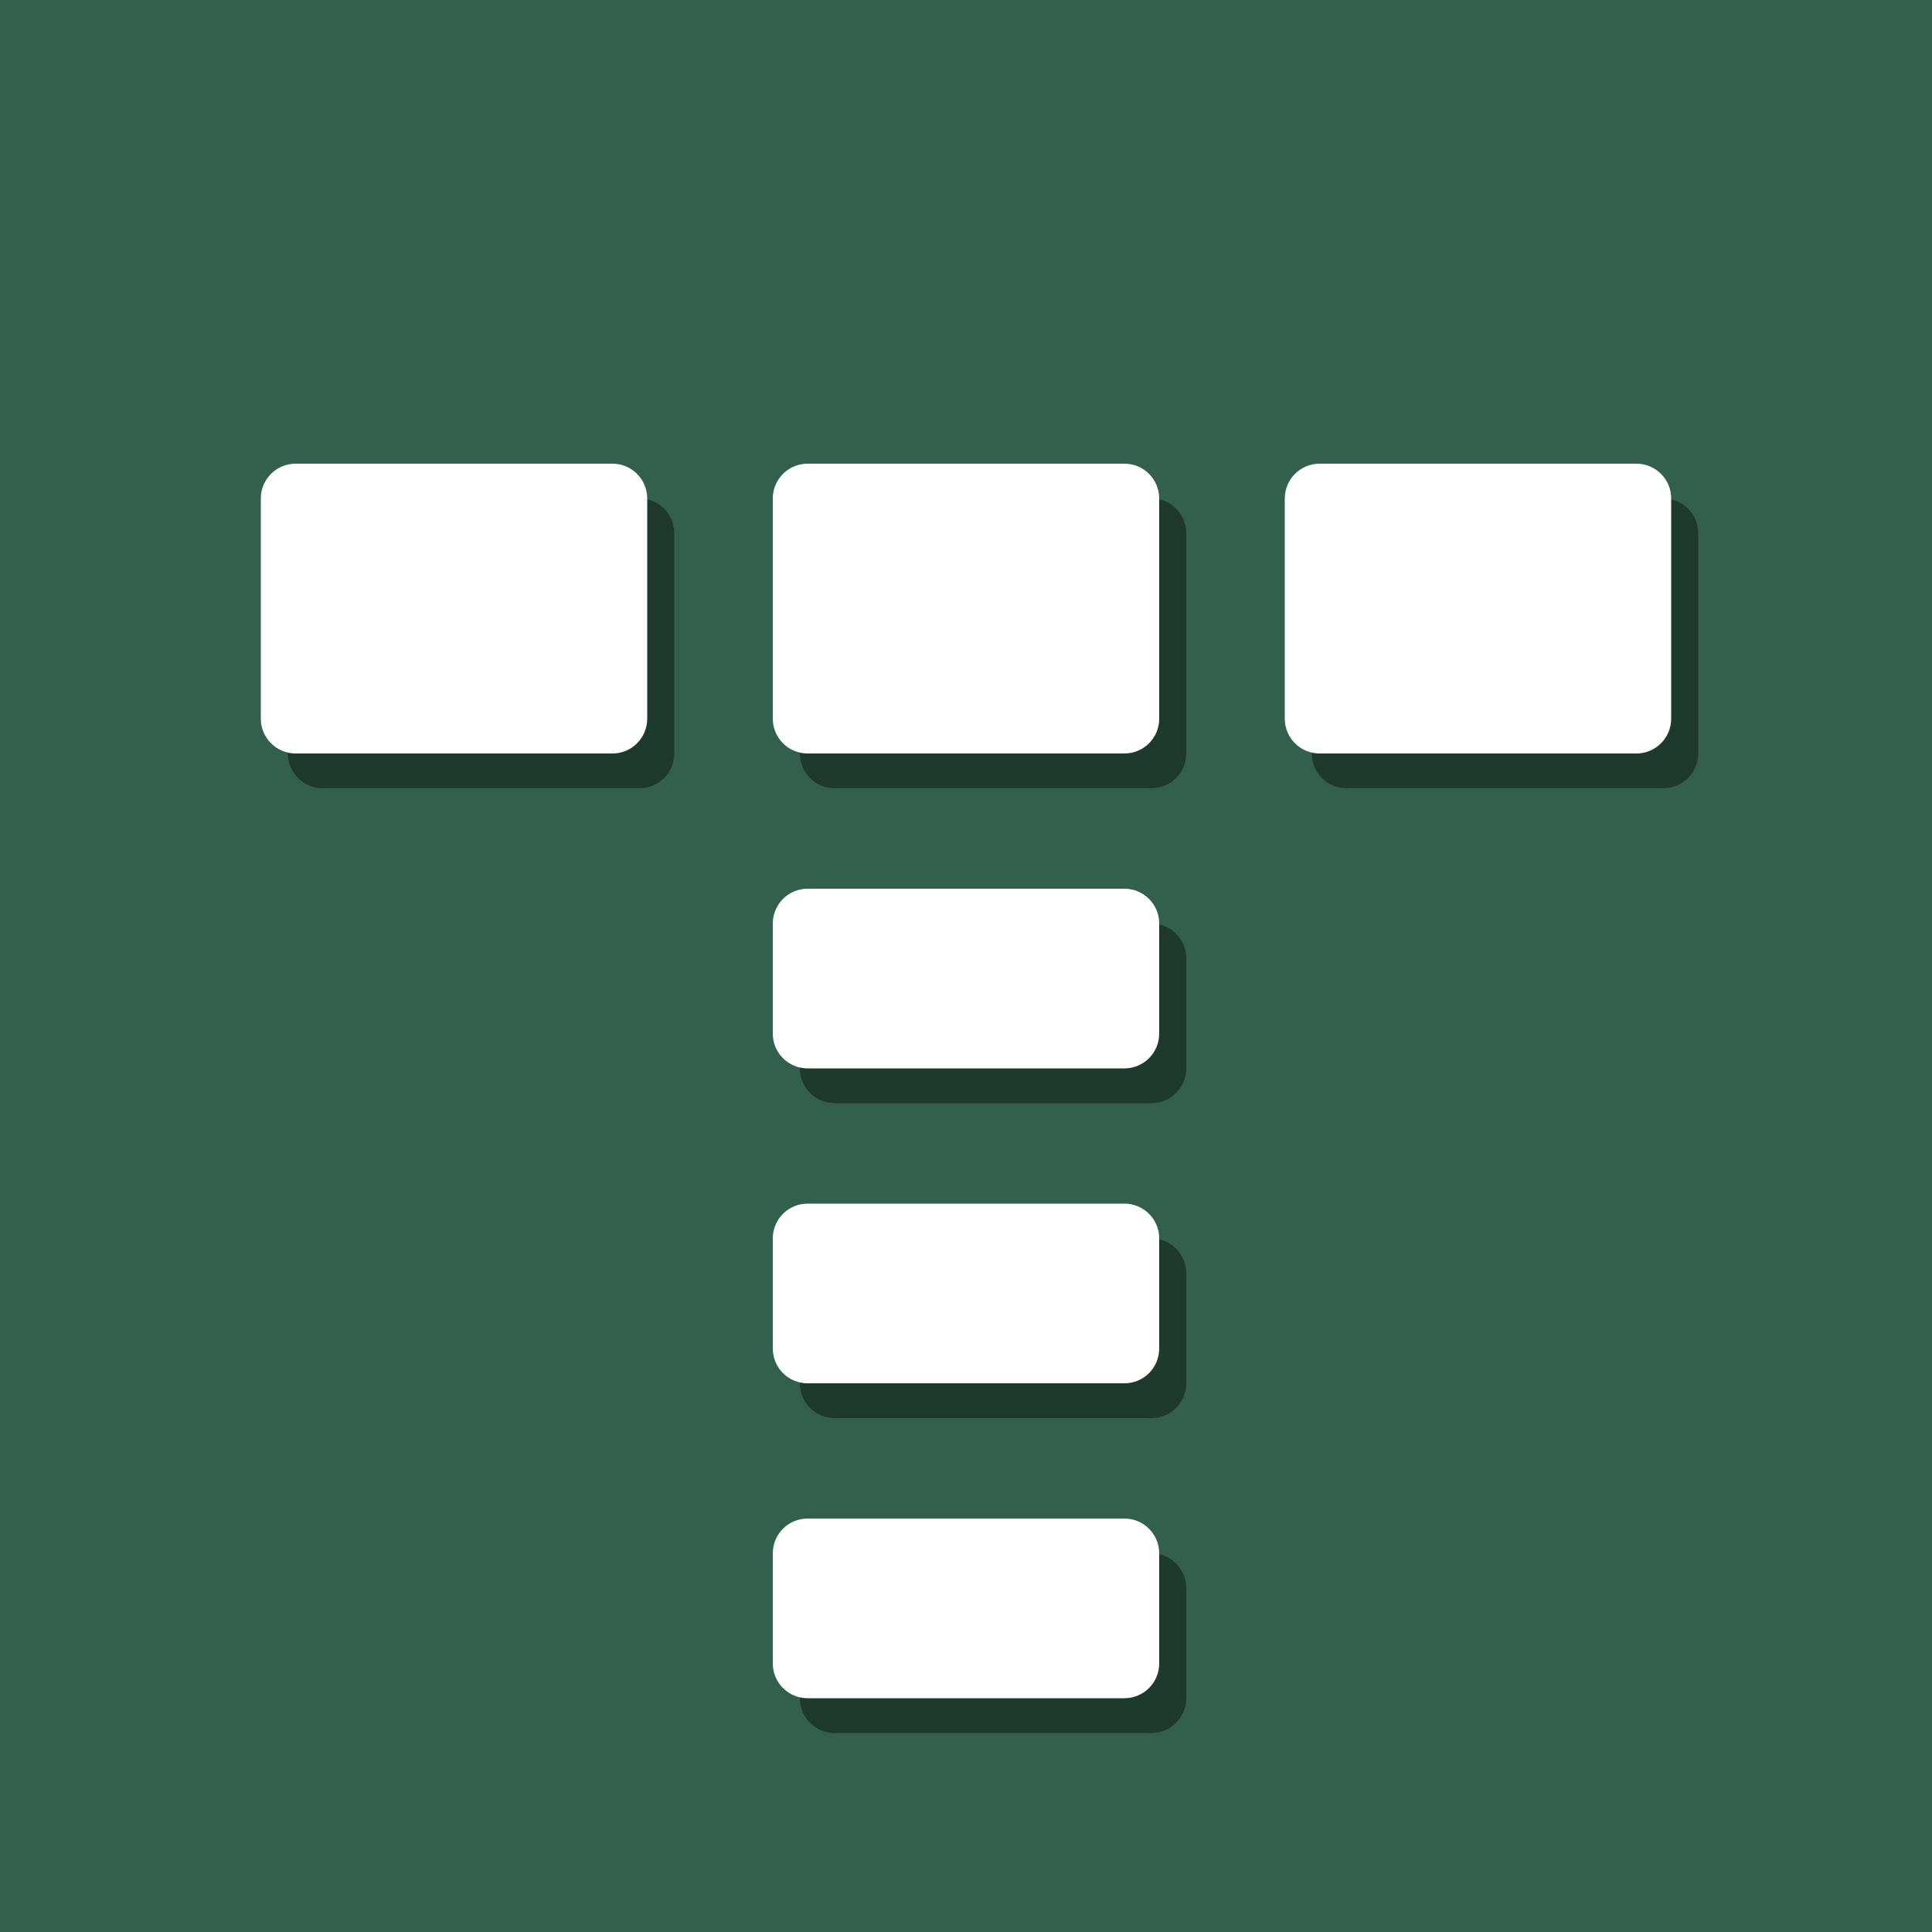
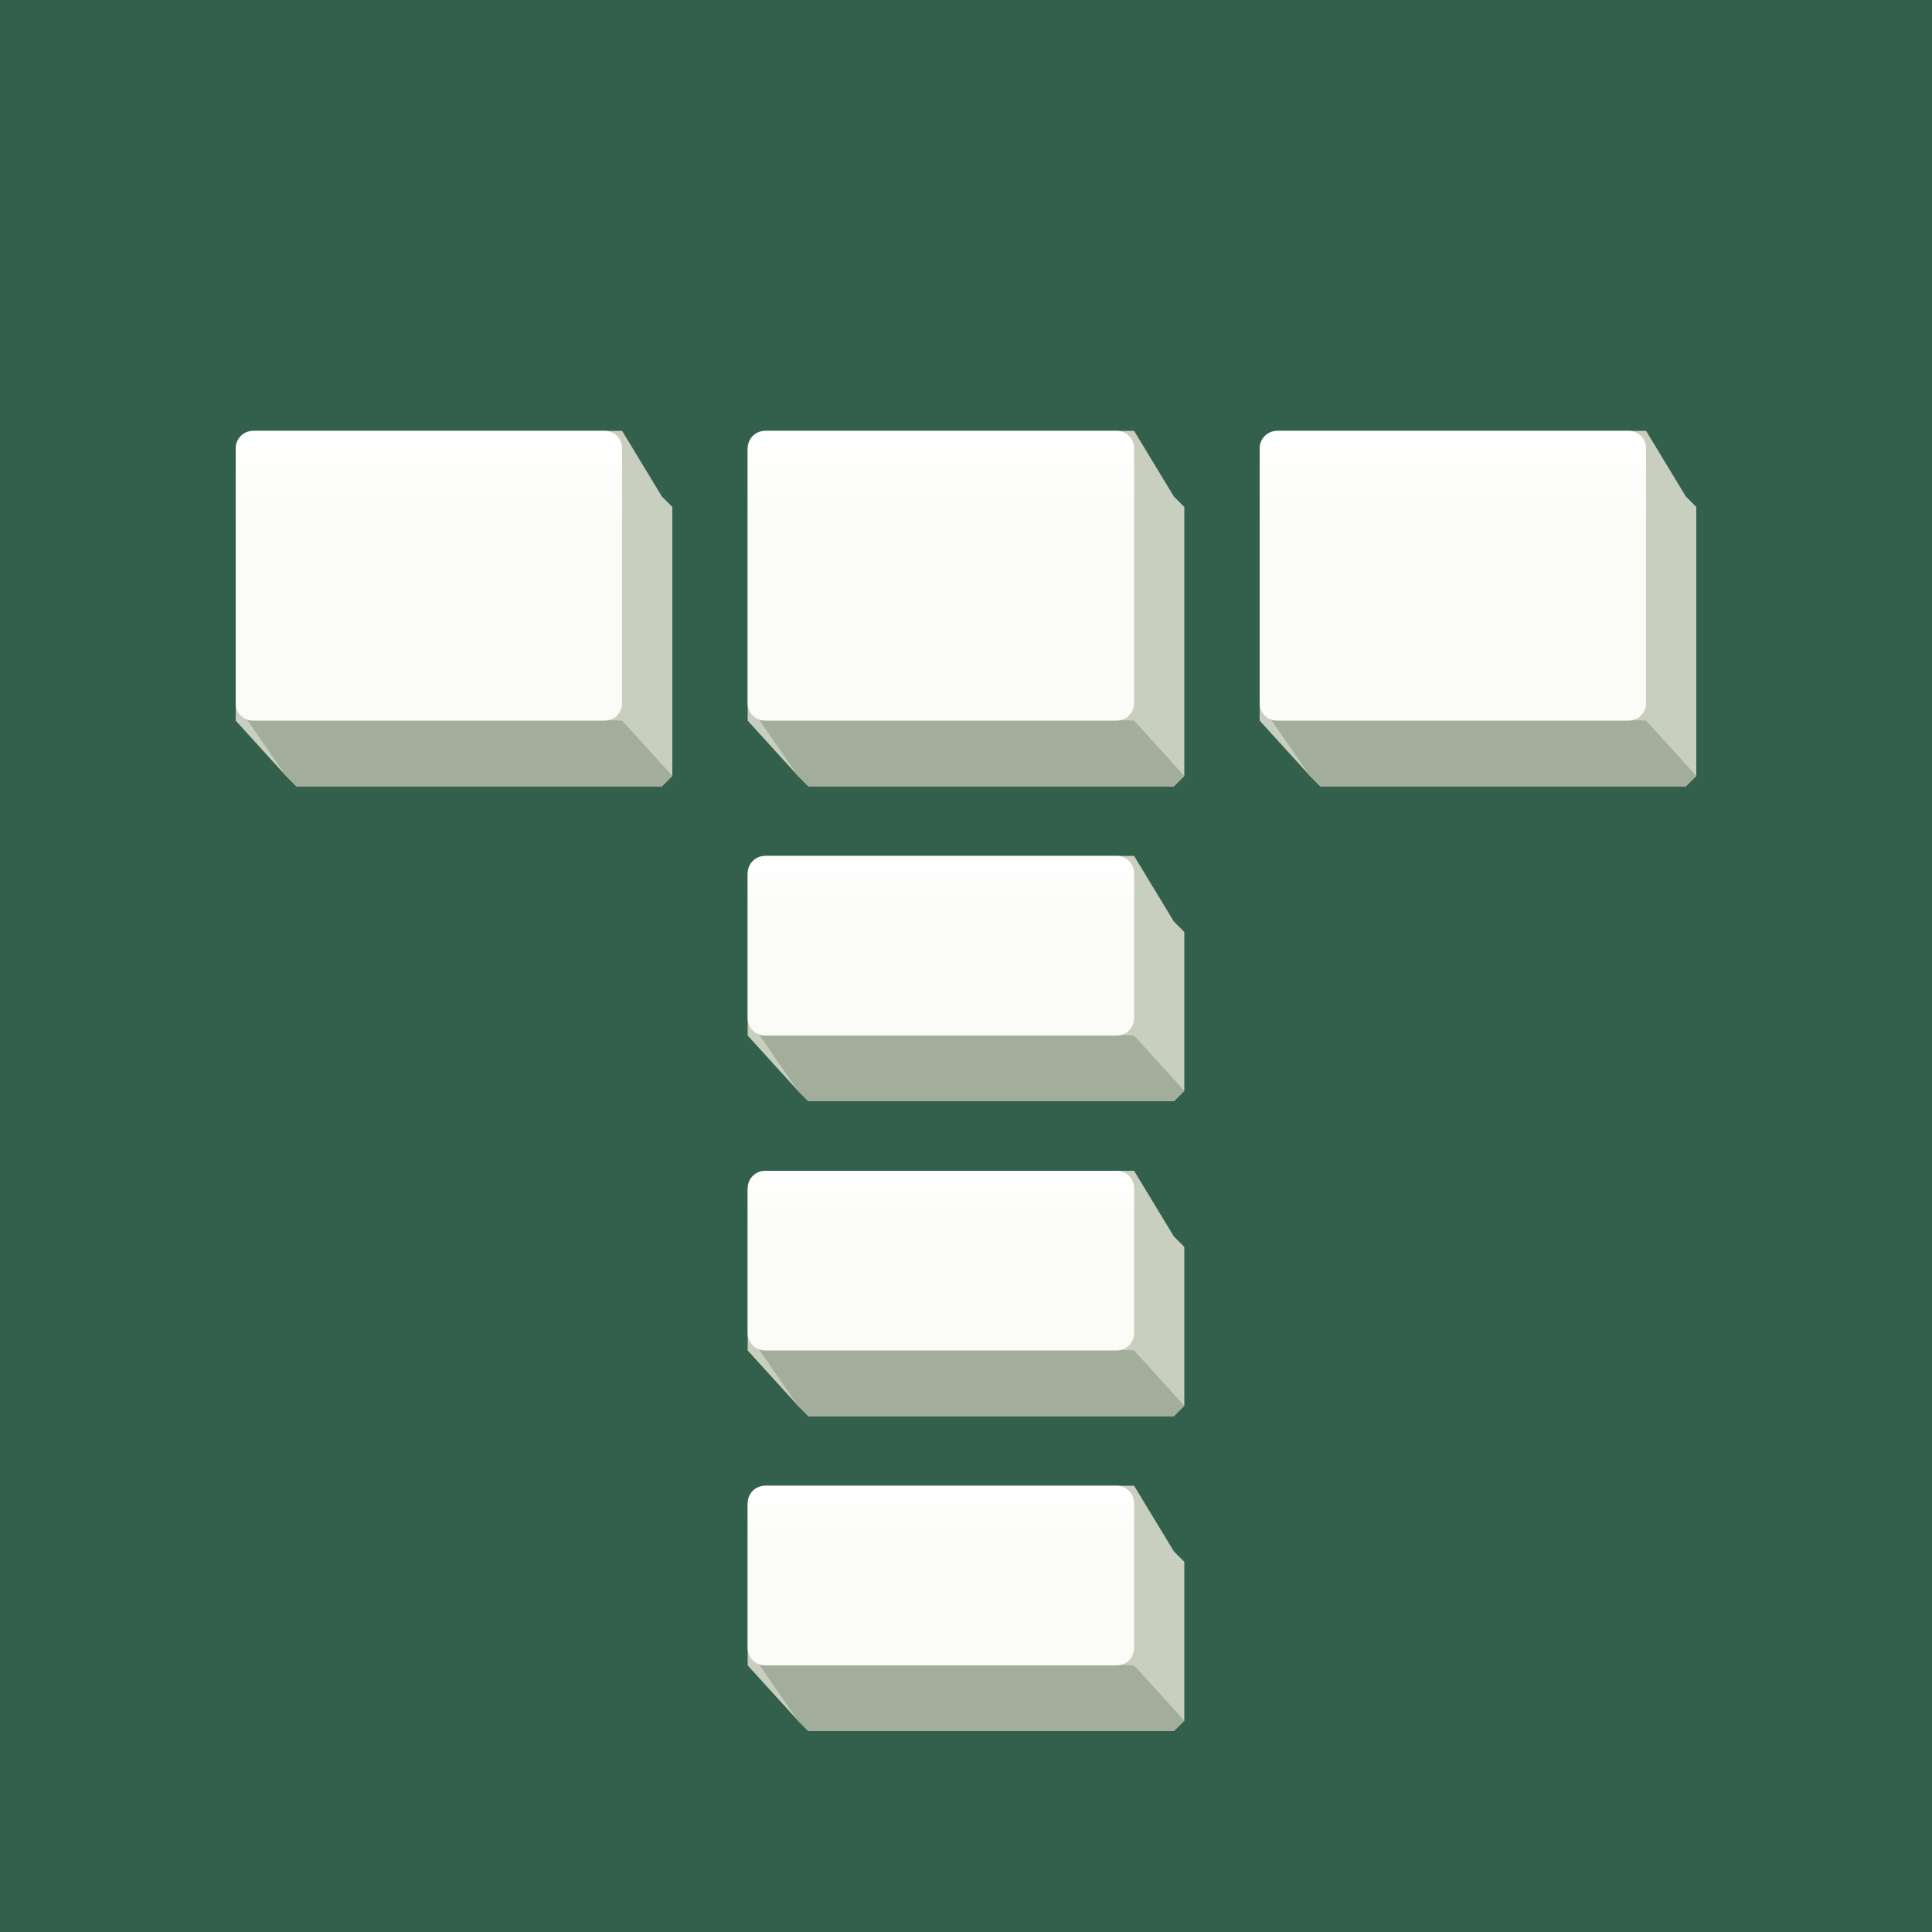
<svg xmlns="http://www.w3.org/2000/svg" viewBox="0 0 100 100">
+   <defs>
+     <linearGradient id="face" x1="0" y1="0" x2="0" y2="1">
+       <stop offset="0" stop-color="#ffffff" />
+       <stop offset=".35" stop-color="#fbfbf7" />
+       <stop offset="1" stop-color="#fbfbf7" />
+     </linearGradient>
+   </defs>
  <rect width="100" height="100" fill="#33604c" />
-   <rect x="14.9" y="25.8" width="20" height="15" rx="1.8" fill="#1e3a2d" />
-   <rect x="41.4" y="25.8" width="20" height="15" rx="1.8" fill="#1e3a2d" />
-   <rect x="67.9" y="25.8" width="20" height="15" rx="1.8" fill="#1e3a2d" />
-   <rect x="41.4" y="47.8" width="20" height="9.3" rx="1.8" fill="#1e3a2d" />
-   <rect x="41.4" y="64.1" width="20" height="9.3" rx="1.8" fill="#1e3a2d" />
-   <rect x="41.4" y="80.4" width="20" height="9.3" rx="1.8" fill="#1e3a2d" />
-   <rect x="13.5" y="24" width="20" height="15" rx="1.8" fill="#ffffff" />
-   <rect x="40" y="24" width="20" height="15" rx="1.8" fill="#ffffff" />
-   <rect x="66.5" y="24" width="20" height="15" rx="1.8" fill="#ffffff" />
-   <rect x="40" y="46" width="20" height="9.3" rx="1.8" fill="#ffffff" />
-   <rect x="40" y="62.3" width="20" height="9.3" rx="1.8" fill="#ffffff" />
-   <rect x="40" y="78.6" width="20" height="9.3" rx="1.8" fill="#ffffff" />
+   <g transform="translate(-1.3,-1.7)">
+     <polygon points="14.40,24 33.50,24 35.56,27.40 36.10,27.94 36.10,41.86 35.56,42.40 16.64,42.40 16.10,41.86 13.50,39 13.50,24.90" fill="#c8cfbf" />
+     <polygon points="13.50,38.10 33.50,39 36.10,41.86 35.56,42.40 16.64,42.40 16.10,41.86" fill="#a3ad9b" />
+     <polygon points="40.90,24 60,24 62.06,27.40 62.60,27.94 62.60,41.86 62.06,42.40 43.14,42.40 42.60,41.86 40,39 40,24.90" fill="#c8cfbf" />
+     <polygon points="40,38.10 60,39 62.60,41.86 62.06,42.40 43.14,42.40 42.60,41.86" fill="#a3ad9b" />
+     <polygon points="67.40,24 86.50,24 88.56,27.40 89.10,27.94 89.10,41.86 88.56,42.40 69.64,42.40 69.10,41.86 66.50,39 66.50,24.90" fill="#c8cfbf" />
+     <polygon points="66.50,38.10 86.50,39 89.10,41.86 88.56,42.40 69.64,42.40 69.10,41.86" fill="#a3ad9b" />
+     <polygon points="40.90,46 60,46 62.06,49.40 62.60,49.94 62.60,58.16 62.06,58.70 43.14,58.70 42.60,58.16 40,55.30 40,46.90" fill="#c8cfbf" />
+     <polygon points="40,54.40 60,55.30 62.60,58.16 62.06,58.70 43.14,58.70 42.60,58.16" fill="#a3ad9b" />
+     <polygon points="40.90,62.30 60,62.30 62.06,65.70 62.60,66.24 62.60,74.46 62.06,75 43.14,75 42.60,74.46 40,71.60 40,63.20" fill="#c8cfbf" />
+     <polygon points="40,70.70 60,71.60 62.60,74.46 62.06,75 43.14,75 42.60,74.46" fill="#a3ad9b" />
+     <polygon points="40.90,78.60 60,78.60 62.06,82 62.60,82.54 62.60,90.76 62.06,91.30 43.14,91.30 42.60,90.76 40,87.90 40,79.50" fill="#c8cfbf" />
+     <polygon points="40,87 60,87.90 62.60,90.76 62.06,91.30 43.14,91.30 42.60,90.76" fill="#a3ad9b" />
+     <rect x="13.5" y="24" width="20" height="15" rx="0.9" fill="url(#face)" />
+     <rect x="40" y="24" width="20" height="15" rx="0.9" fill="url(#face)" />
+     <rect x="66.5" y="24" width="20" height="15" rx="0.9" fill="url(#face)" />
+     <rect x="40" y="46" width="20" height="9.3" rx="0.9" fill="url(#face)" />
+     <rect x="40" y="62.3" width="20" height="9.3" rx="0.9" fill="url(#face)" />
+     <rect x="40" y="78.6" width="20" height="9.3" rx="0.9" fill="url(#face)" />
+   </g>
</svg>
